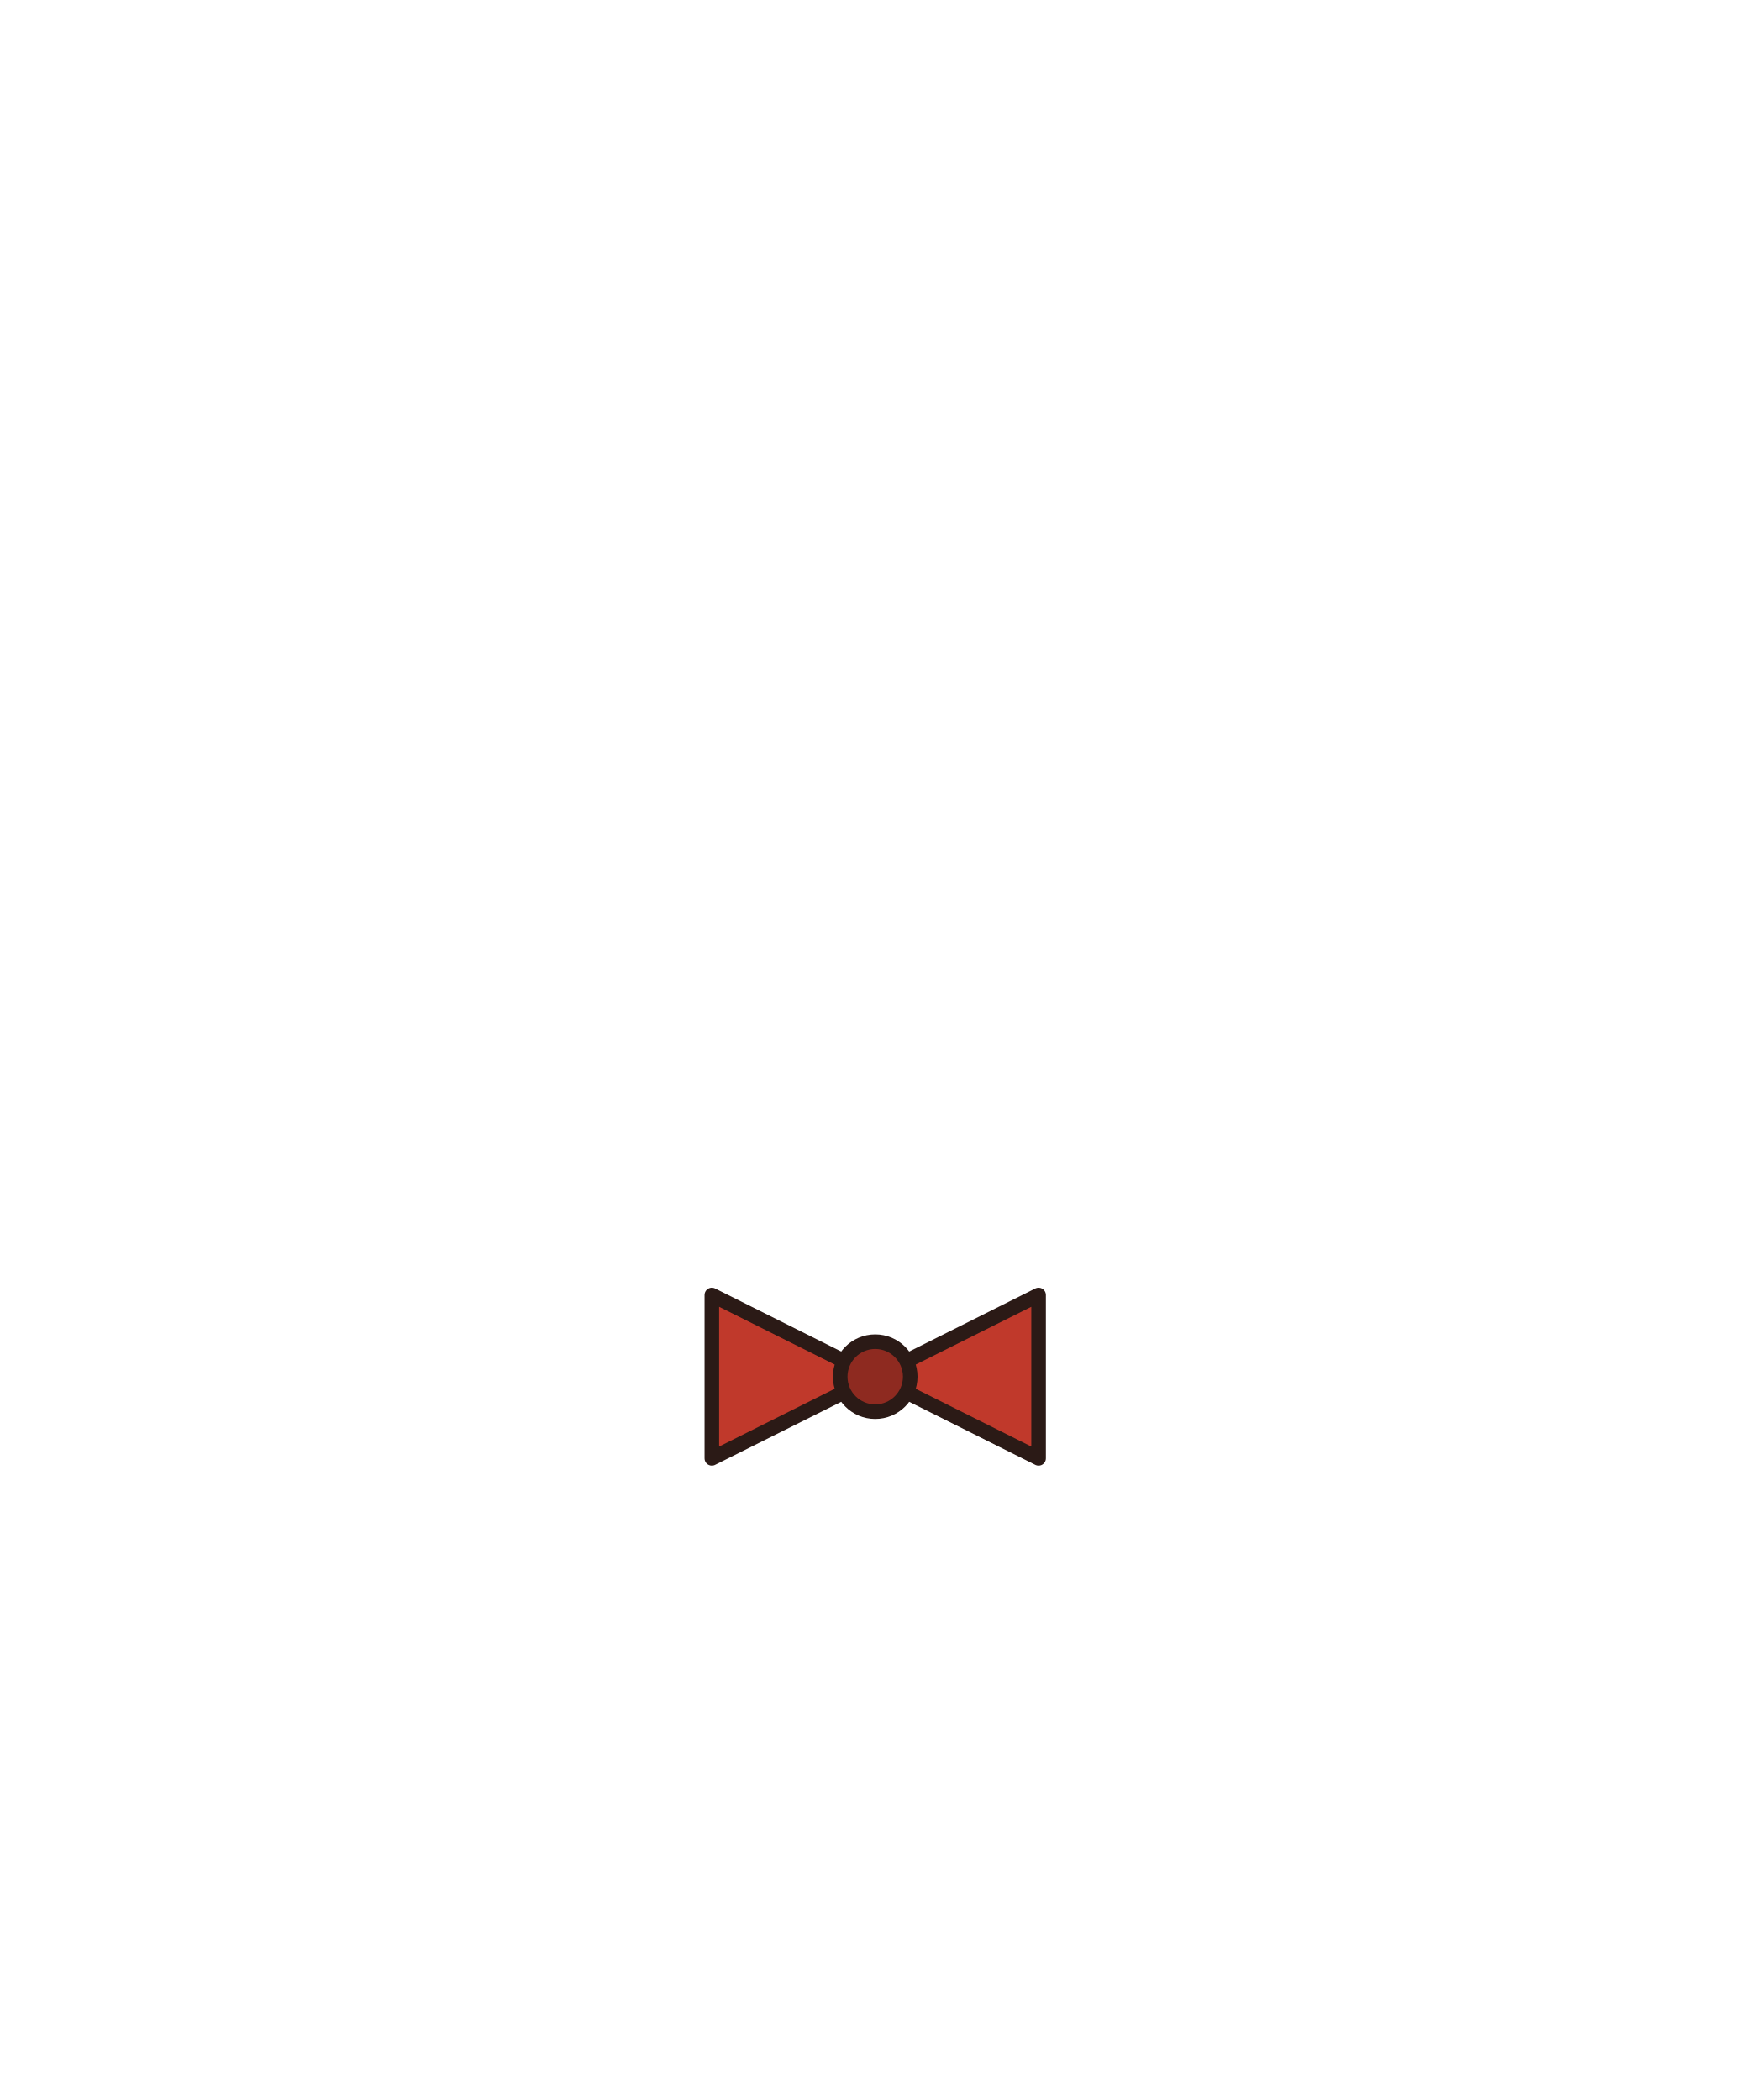
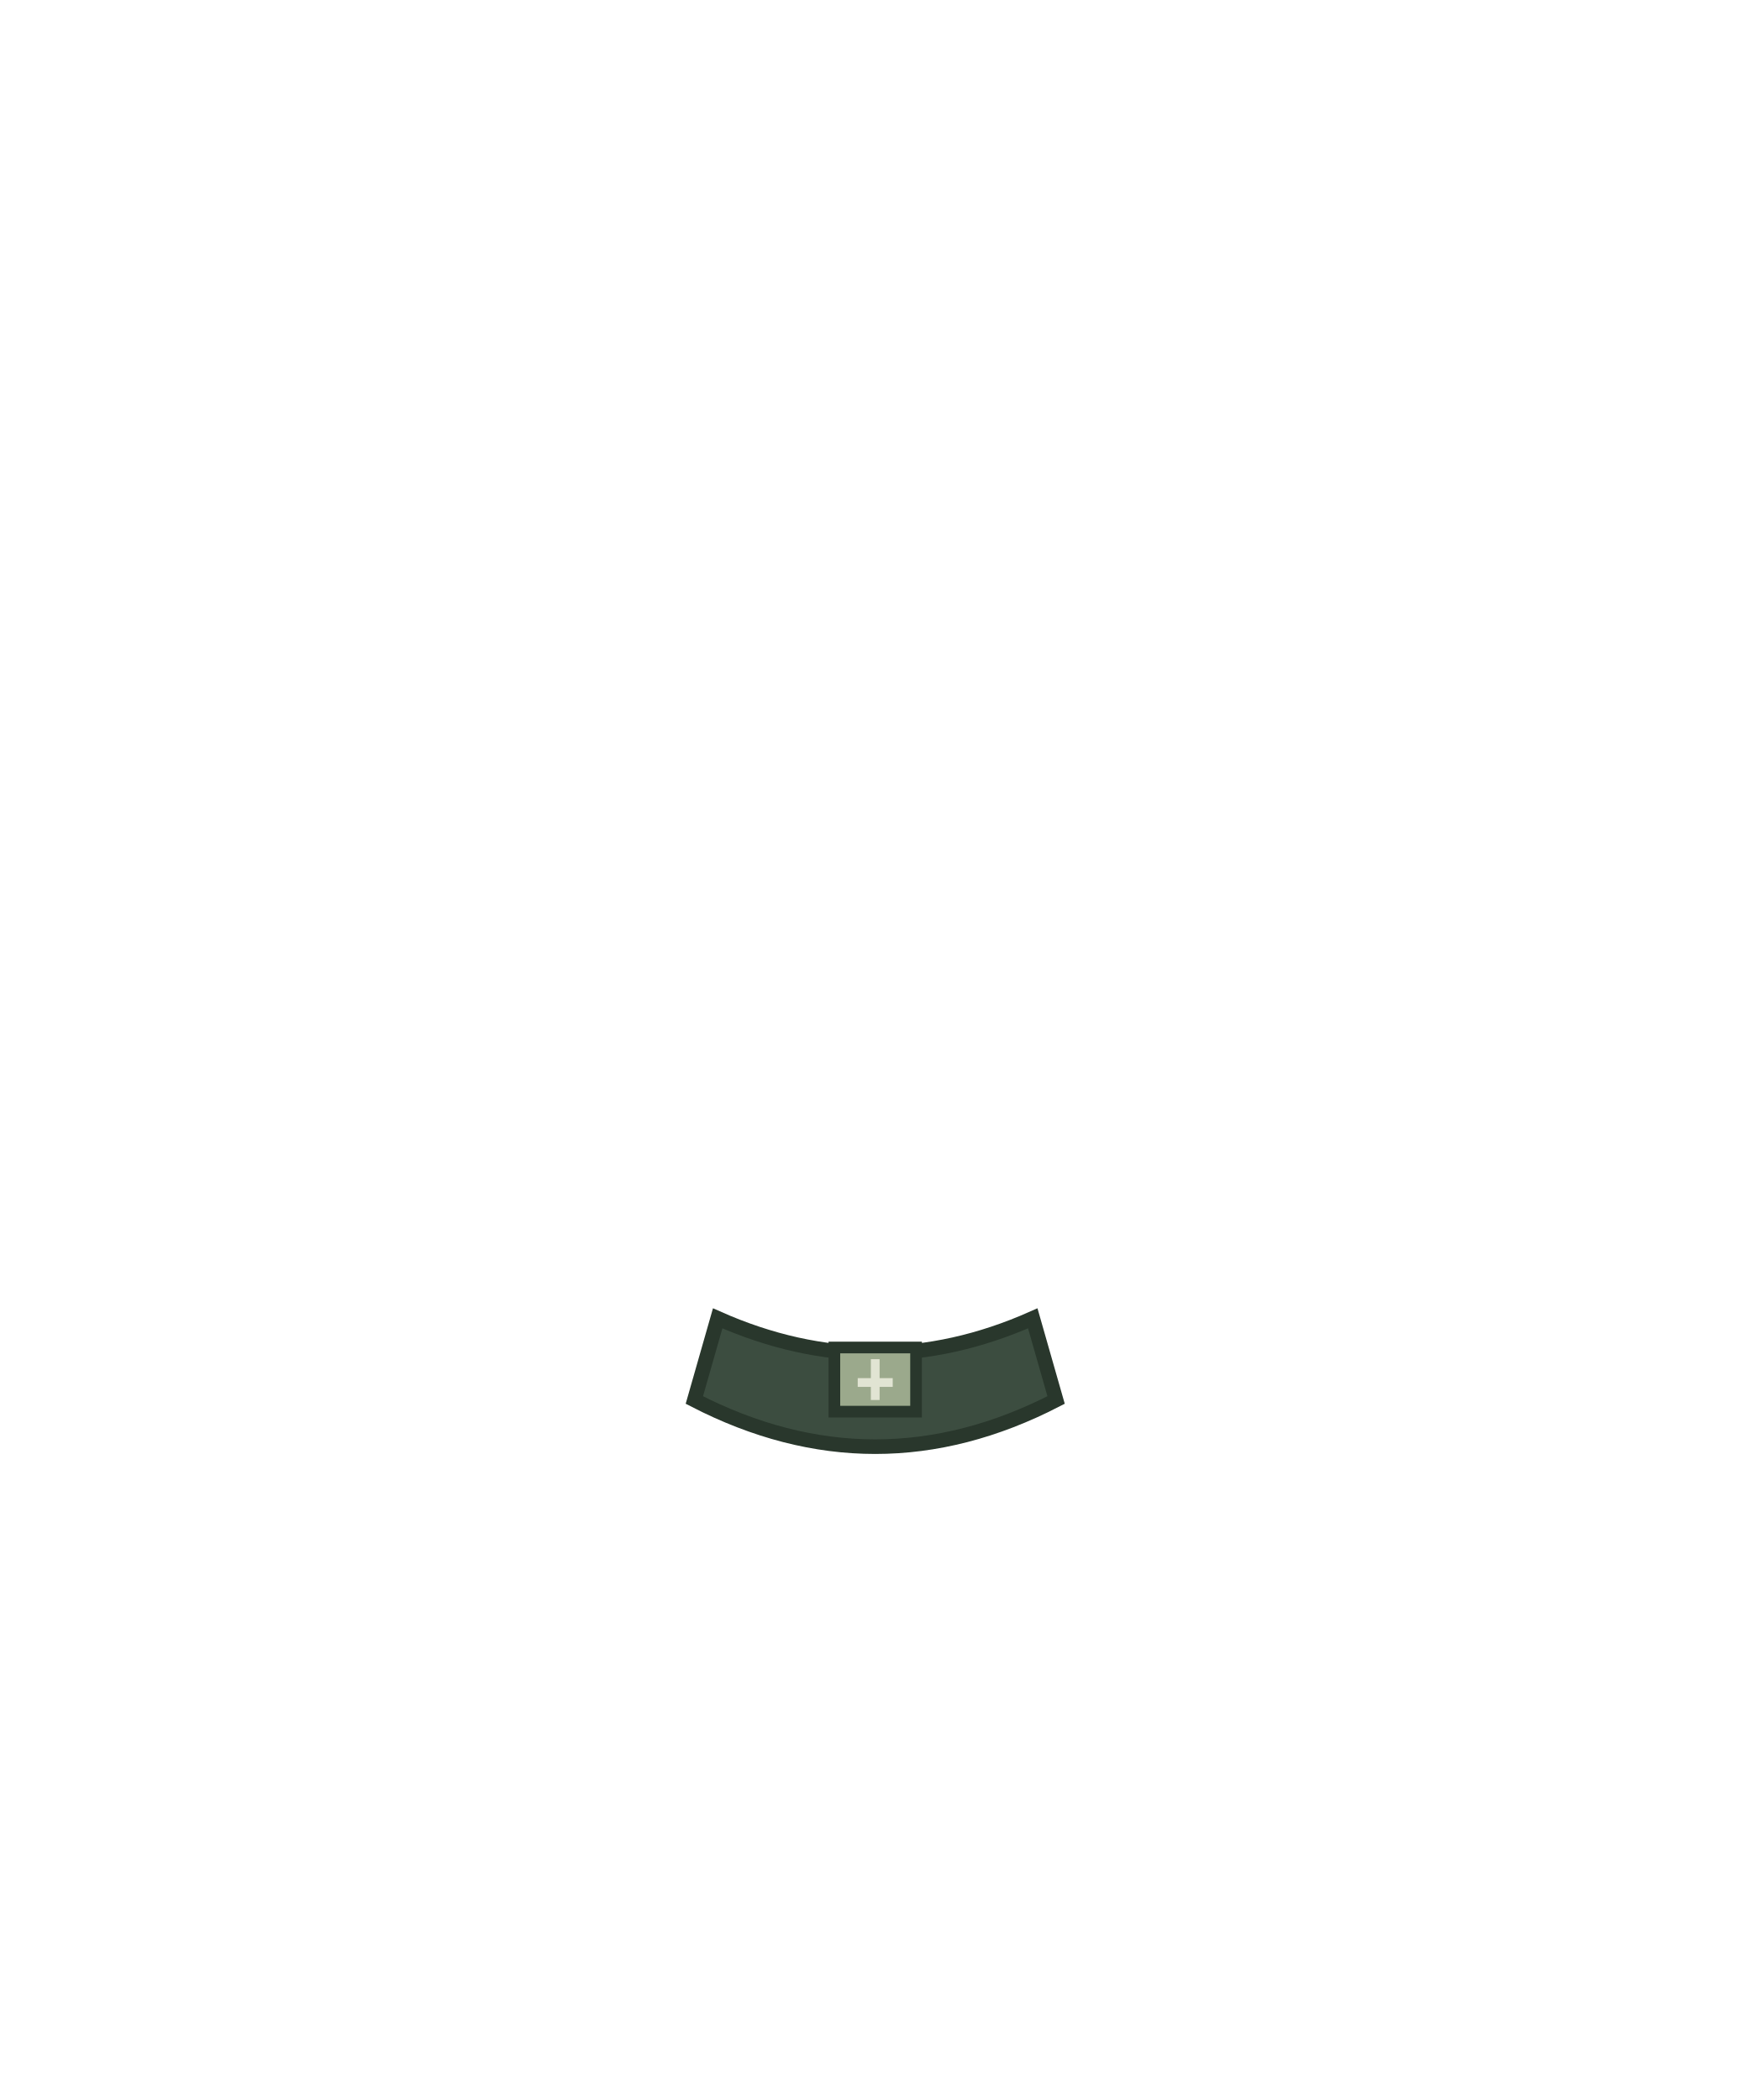
<svg xmlns="http://www.w3.org/2000/svg" viewBox="0 0 300 360">
-   <g stroke="#2b1a16" stroke-width="2.5" stroke-linejoin="round" stroke-linecap="round">
-     <path d="M150 236L122 222V250ZM150 236L178 222V250Z" fill="#c0392b" />
-     <circle cx="150" cy="236" r="6" fill="#8e2a20" />
-   </g>
+   <path d="M123 226q27 12 54 0l4 14q-31 16-62 0z" fill="#3c4d40" stroke="#29372c" stroke-width="2.5" />
+   <path d="M143 231h14v11h-14z" fill="#9ba98c" stroke="#29372c" stroke-width="2" />
+   <path d="M150 233v7m-3-3h6" stroke="#e1e4d3" stroke-width="1.5" />
</svg>
